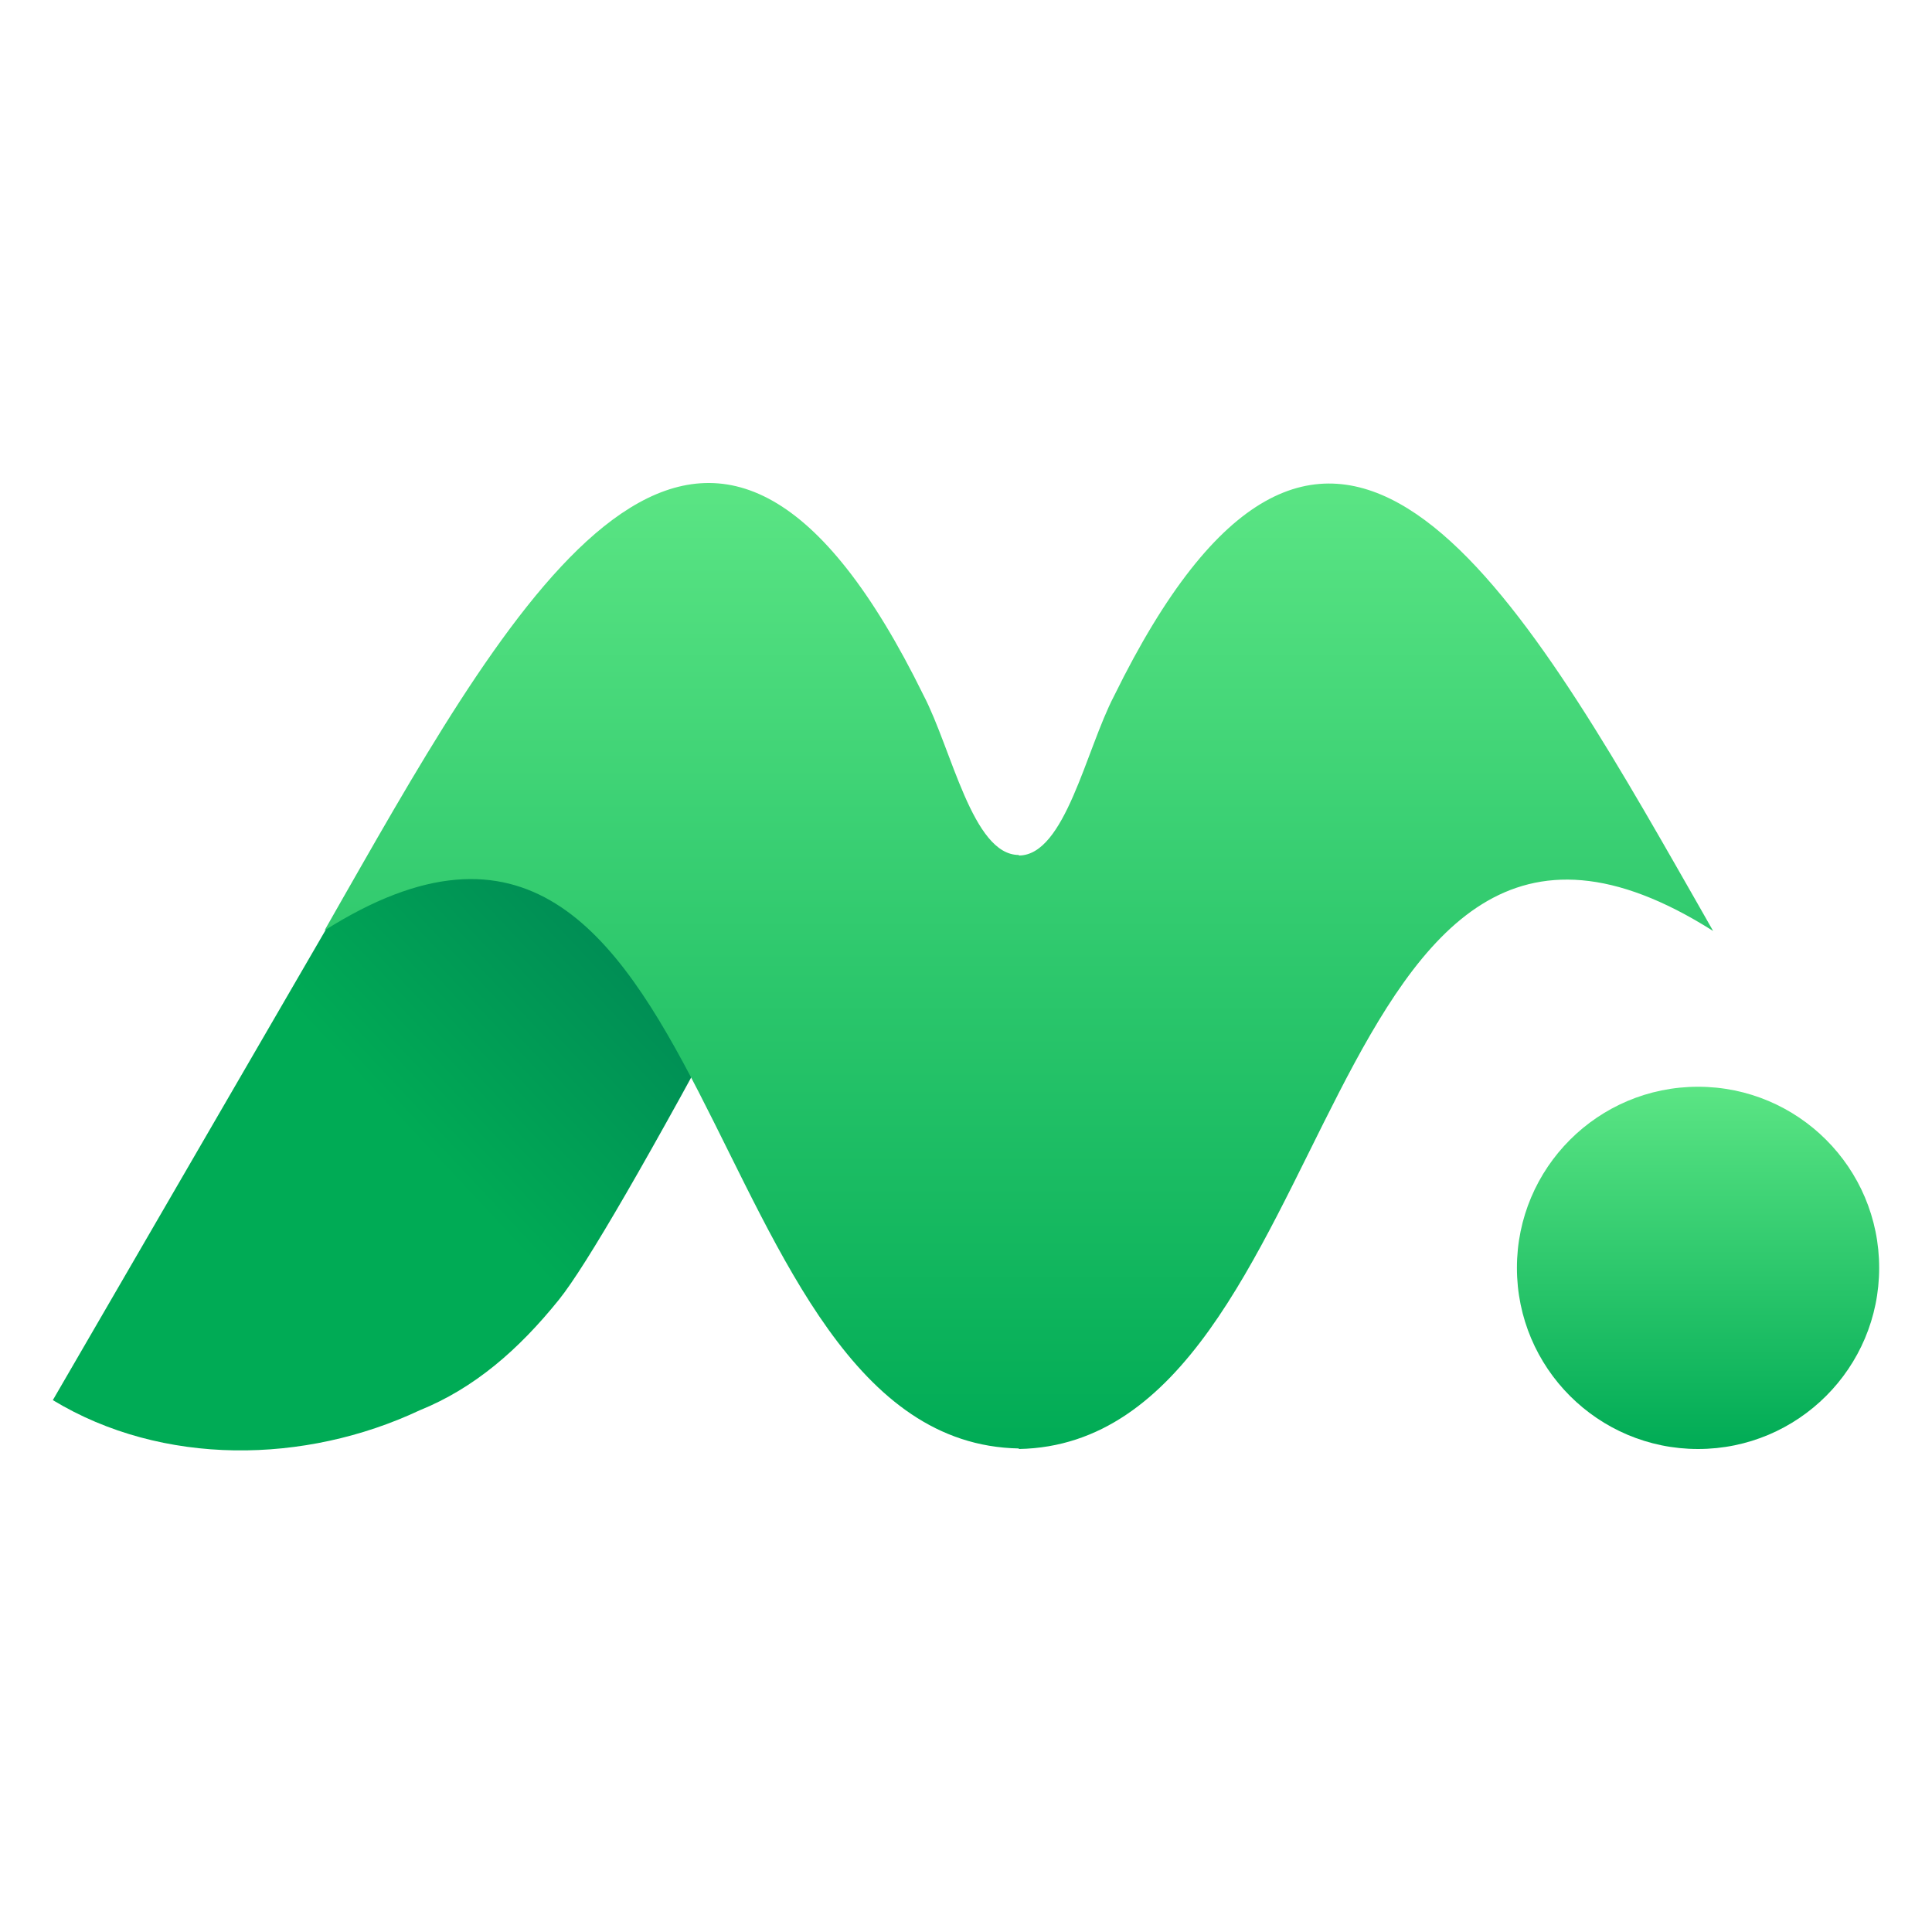
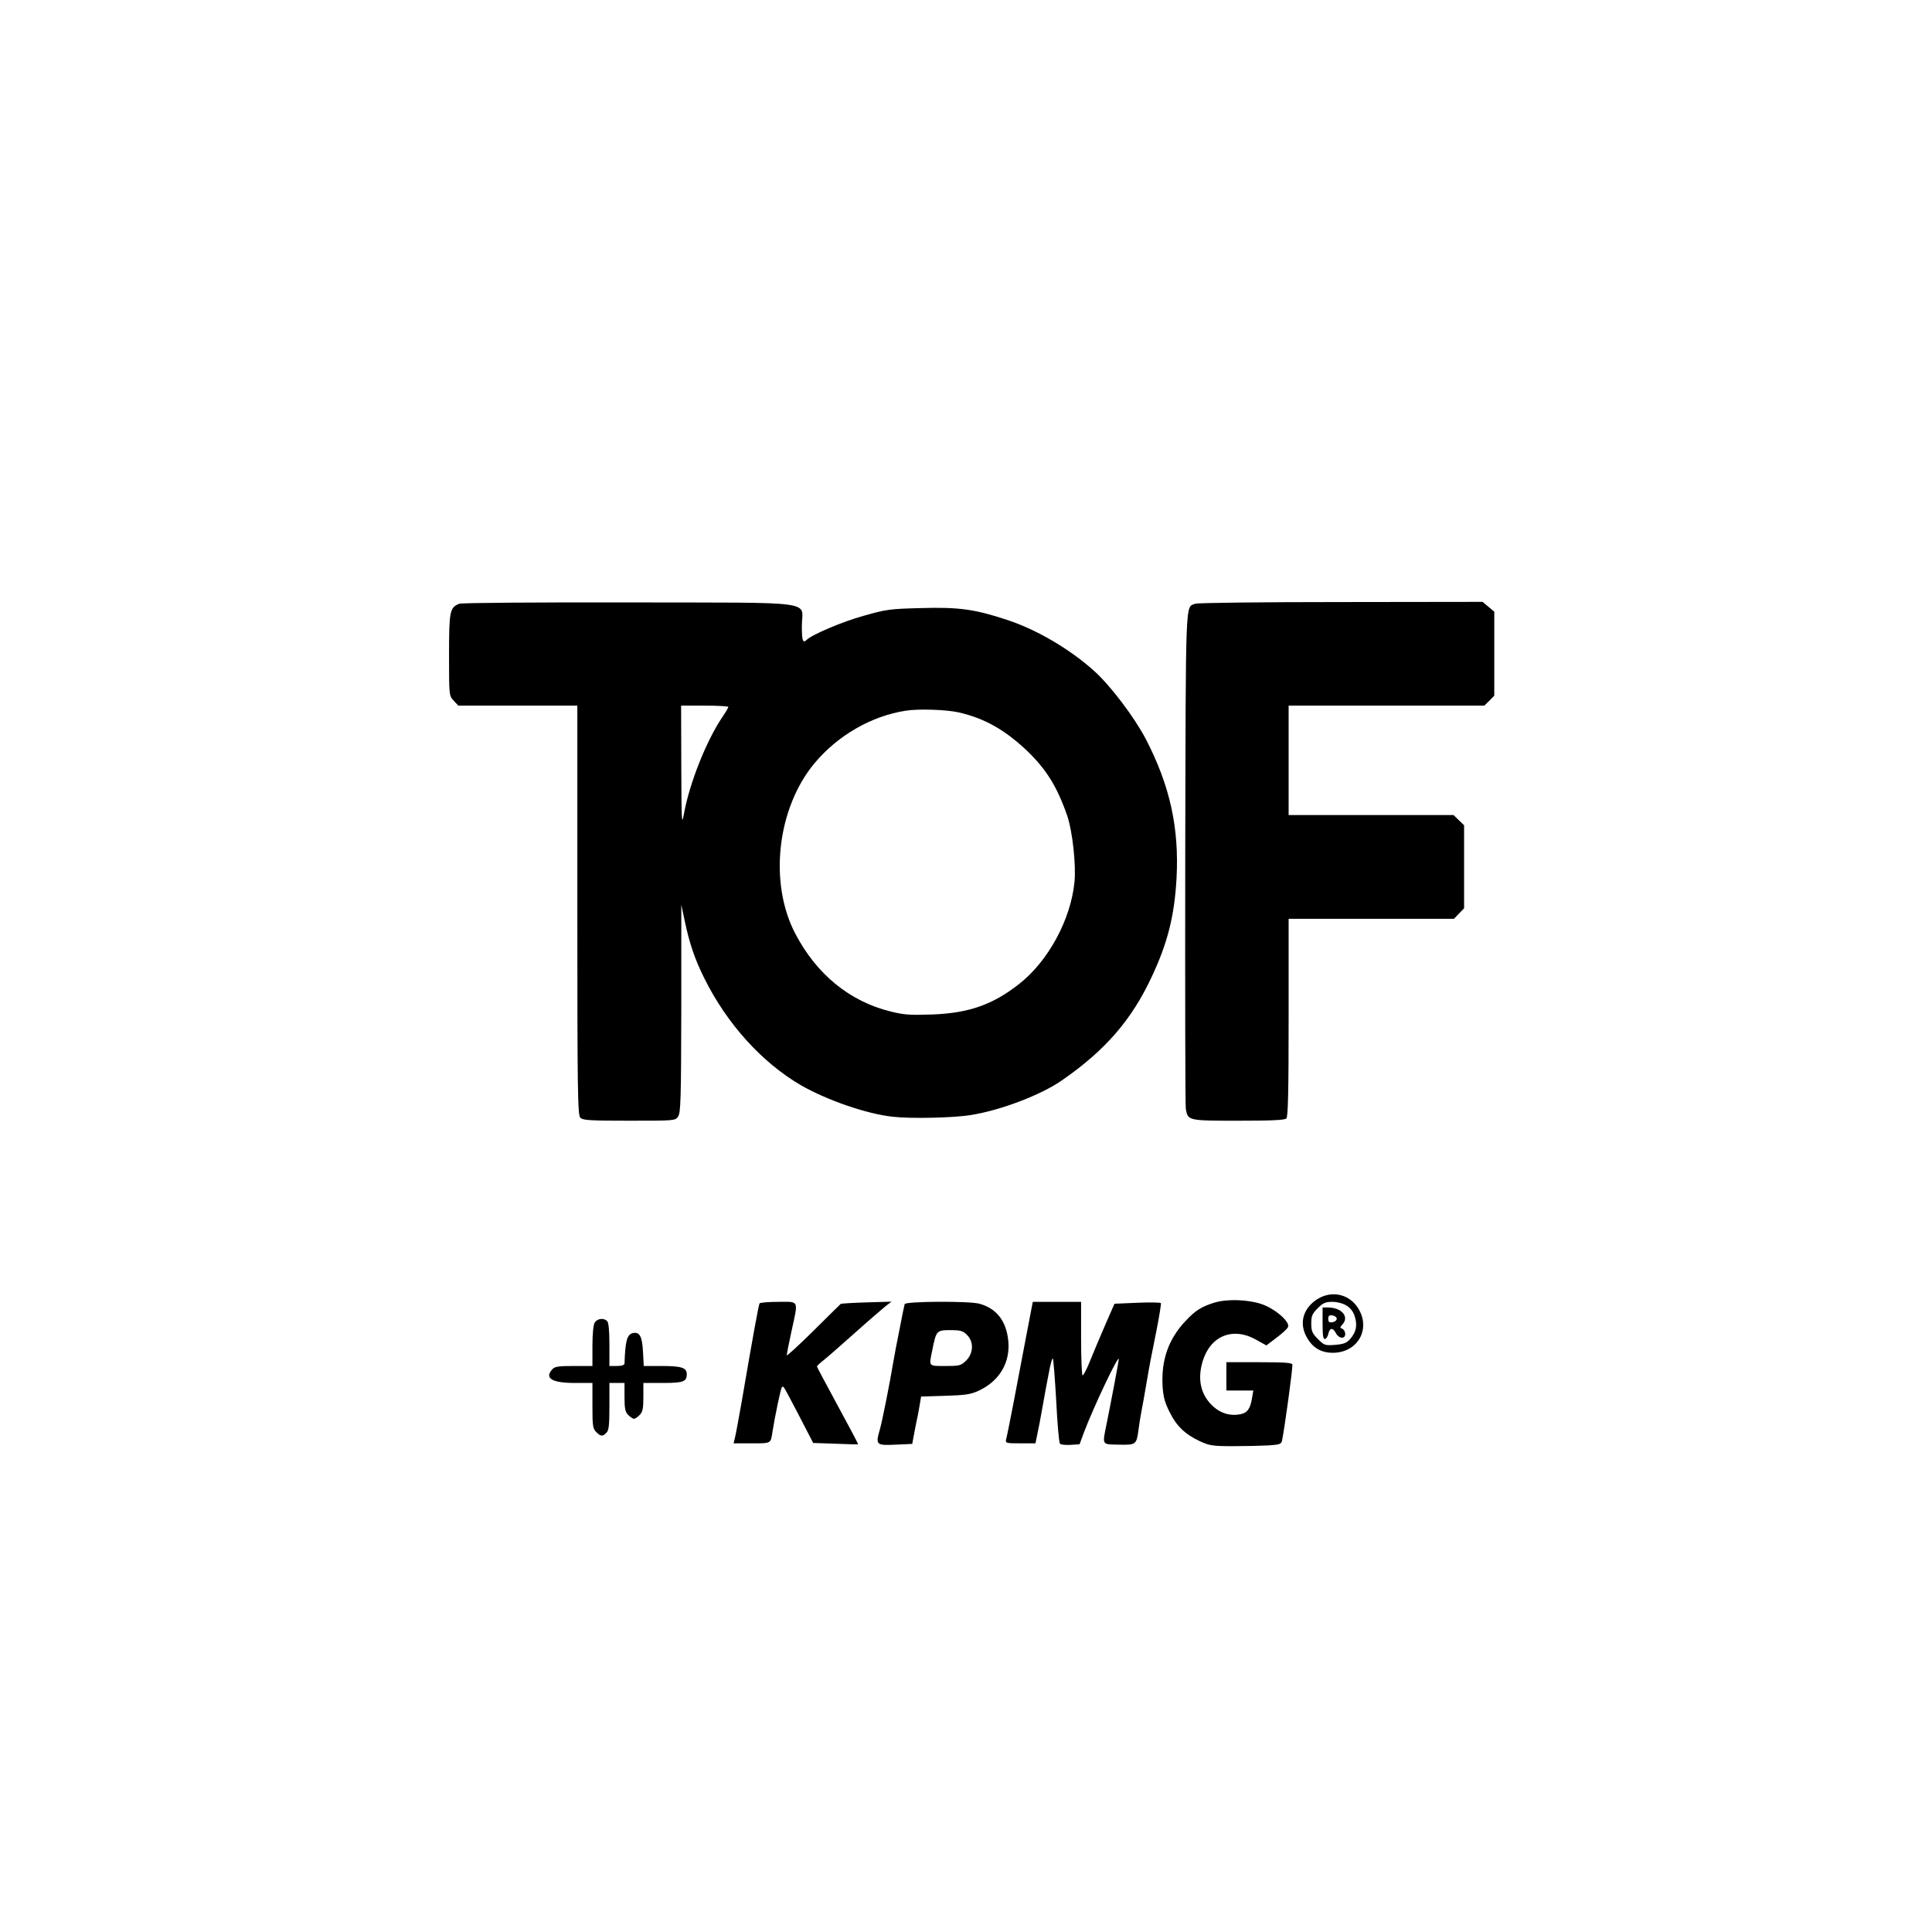
- <svg xmlns="http://www.w3.org/2000/svg" height="512" viewBox="0 0 512 512" width="512">
-   <linearGradient id="a" x1="100%" x2="50%" y1="5.663%" y2="50%">
-     <stop offset="0" stop-color="#007b55" />
-     <stop offset="1" stop-color="#00ab55" />
-   </linearGradient>
-   <linearGradient id="b" x1="50%" x2="50%" y1="0%" y2="100%">
-     <stop offset="0" stop-color="#5be584" />
-     <stop offset="1" stop-color="#00ab55" />
-   </linearGradient>
-   <g fill="none" fill-rule="evenodd" transform="translate(14 128)">
-     <path d="m92.807 83.107c44.289 22.889 46.308 23.935 46.401 23.98.012.009.642.333 44.793 23.153-26.072 48.54-42.693 77.266-49.868 86.179-10.759 13.37-22.495 23.493-36.93 29.334-30.346 14.262-68.07 14.929-97.202-2.704z" fill="url(#a)" />
-     <g fill="url(#b)">
-       <path d="m430.31 101.726c-46.271-80.956-94.1-157.228-149.043-45.344-7.516 14.383-12.995 42.337-25.267 42.337v-.142c-12.272 0-17.749-27.953-25.265-42.337-54.945-111.885-102.774-35.612-149.045 45.344-3.482 6.105-6.827 11.932-9.69 16.996 106.038-67.127 97.11 135.666 184 137.278v.142c86.891-1.611 77.962-204.405 184-137.28-2.861-5.062-6.206-10.889-9.69-16.994" />
-       <path d="m436 256c26.509 0 48-21.491 48-48s-21.491-48-48-48-48 21.491-48 48 21.491 48 48 48" />
-     </g>
+ <svg xmlns="http://www.w3.org/2000/svg" version="1.0" width="1024pt" height="1024pt" viewBox="0 0 1024 1024" preserveAspectRatio="xMidYMid meet">
+   <g transform="translate(0,1024) scale(0.1,-0.1)" fill="#000000" stroke="none">
+     <path d="M2434 7040 c-50 -20 -54 -39 -54 -271 0 -216 0 -216 25 -243 l24 -26 316 0 315 0 0 -1084 c0 -973 2 -1086 16 -1100 13 -14 51 -16 259 -16 241 0 244 0 259 22 14 20 16 92 17 573 l0 550 19 -90 c25 -118 54 -202 103 -300 120 -242 306 -447 512 -567 138 -79 348 -152 487 -167 94 -11 323 -6 413 9 159 25 374 107 485 185 228 158 368 319 475 549 84 179 120 323 131 522 14 267 -35 490 -163 737 -61 116 -187 283 -274 361 -128 115 -302 218 -460 270 -171 57 -258 69 -459 63 -163 -4 -184 -7 -303 -41 -112 -31 -272 -99 -301 -127 -21 -20 -26 -6 -26 74 0 136 105 122 -919 124 -482 1 -886 -2 -897 -7z m1426 -547 c0 -5 -14 -28 -31 -53 -84 -124 -175 -351 -204 -514 -12 -65 -13 -44 -14 252 l-1 322 125 0 c69 0 125 -3 125 -7z m1222 -29 c135 -31 242 -91 358 -200 105 -100 163 -193 217 -349 27 -80 47 -258 38 -350 -20 -200 -139 -419 -293 -540 -140 -110 -267 -155 -462 -162 -115 -4 -148 -2 -220 16 -216 53 -392 197 -504 411 -143 271 -97 669 103 907 123 146 300 248 481 276 66 11 217 6 282 -9z" />
+     <path d="M6335 7040 c-53 -21 -50 58 -53 -1344 -1 -716 0 -1315 3 -1333 11 -63 12 -63 279 -63 175 0 245 3 254 12 9 9 12 142 12 535 l0 523 438 0 438 0 27 28 27 28 0 220 0 220 -28 27 -28 27 -437 0 -437 0 0 290 0 290 519 0 518 0 27 26 26 27 0 222 0 223 -31 26 -31 26 -751 -1 c-414 0 -761 -4 -772 -9z" />
+     <path d="M6985 3356 c-75 -46 -100 -123 -63 -196 31 -61 77 -90 142 -90 134 0 205 129 132 240 -47 71 -136 91 -211 46z m152 -36 c21 -13 36 -32 44 -59 14 -47 7 -81 -24 -117 -19 -22 -34 -28 -80 -32 -54 -4 -58 -3 -92 31 -30 30 -35 42 -35 82 0 40 5 52 34 81 28 28 41 34 78 34 25 0 56 -8 75 -20z" />
+     <path d="M7010 3225 c0 -63 3 -84 13 -82 6 1 14 13 17 26 7 34 24 36 40 6 16 -31 50 -34 50 -5 0 11 -7 23 -15 27 -14 5 -14 8 1 24 36 40 -5 89 -77 89 l-29 0 0 -85z m75 25 c0 -8 -10 -16 -22 -18 -18 -3 -23 2 -23 18 0 16 5 21 23 18 12 -2 22 -10 22 -18z" />
+     <path d="M6434 3335 c-67 -21 -97 -40 -151 -97 -90 -96 -129 -207 -121 -345 3 -53 11 -85 36 -135 37 -76 83 -120 162 -157 50 -23 67 -26 175 -26 66 0 150 2 188 4 59 4 68 7 72 25 14 68 55 368 55 403 0 10 -40 13 -175 13 l-175 0 0 -75 0 -75 71 0 72 0 -7 -40 c-9 -57 -25 -79 -63 -86 -51 -10 -100 4 -140 39 -68 60 -88 143 -59 241 41 136 160 185 284 115 l54 -30 54 41 c31 23 58 48 61 57 11 28 -72 99 -143 122 -74 24 -184 27 -250 6z" />
+     <path d="M4026 3332 c-5 -8 -32 -154 -95 -522 -16 -91 -32 -177 -36 -192 l-7 -28 96 0 c104 0 101 -2 110 60 13 82 44 231 50 237 9 9 5 14 90 -148 l76 -147 118 -4 c64 -3 118 -4 120 -3 2 1 -47 93 -108 205 -60 111 -110 204 -110 207 0 3 12 15 27 27 15 11 91 77 168 146 77 69 154 135 170 148 l30 23 -132 -4 c-73 -2 -135 -6 -137 -8 -3 -2 -68 -67 -145 -143 -78 -77 -141 -135 -141 -129 0 6 11 63 25 127 37 169 42 156 -69 156 -52 0 -97 -4 -100 -8z" />
+     <path d="M4795 3328 c-2 -7 -14 -62 -25 -122 -21 -106 -25 -126 -35 -183 -18 -109 -59 -317 -72 -361 -23 -80 -19 -84 84 -79 l88 4 11 59 c6 32 14 73 18 89 3 17 9 46 12 67 l6 36 127 4 c104 3 135 7 176 26 112 51 171 150 159 267 -11 104 -62 170 -153 195 -55 15 -391 13 -396 -2z m330 -163 c37 -36 35 -97 -4 -136 -28 -27 -34 -29 -110 -29 -91 0 -88 -4 -70 82 21 106 23 108 96 108 55 0 67 -4 88 -25z" />
+     <path d="M5441 3168 c-50 -267 -101 -531 -108 -555 -5 -22 -3 -23 75 -23 l80 0 10 48 c6 26 18 90 27 142 9 52 18 100 19 105 1 6 8 43 16 83 7 39 16 72 20 72 3 0 11 -100 18 -222 6 -122 15 -225 20 -230 5 -5 31 -8 57 -6 l47 3 22 60 c50 133 186 421 186 391 0 -9 -43 -236 -65 -344 -23 -113 -27 -107 65 -109 90 -2 94 0 104 77 3 25 10 68 15 95 6 28 17 93 26 145 22 128 22 126 54 285 15 77 26 143 24 148 -3 4 -59 5 -125 2 l-121 -5 -49 -112 c-27 -62 -63 -148 -80 -190 -17 -43 -35 -78 -40 -78 -4 0 -8 88 -8 195 l0 195 -128 0 -128 0 -33 -172z" />
+     <path d="M3152 3230 c-7 -12 -12 -59 -12 -125 l0 -105 -98 0 c-83 0 -102 -3 -115 -18 -43 -47 -1 -72 120 -72 l93 0 0 -120 c0 -107 2 -122 20 -140 24 -24 34 -25 54 -4 13 12 16 40 16 140 l0 124 40 0 40 0 0 -75 c0 -62 4 -79 20 -95 11 -11 25 -20 30 -20 6 0 19 9 30 20 16 16 20 33 20 95 l0 75 103 0 c109 0 127 7 127 47 0 34 -29 43 -133 43 l-95 0 -4 75 c-4 82 -18 108 -55 99 -30 -8 -39 -42 -43 -161 0 -8 -15 -13 -40 -13 l-40 0 0 113 c0 75 -4 117 -12 125 -18 18 -52 14 -66 -8z" />
  </g>
</svg>
